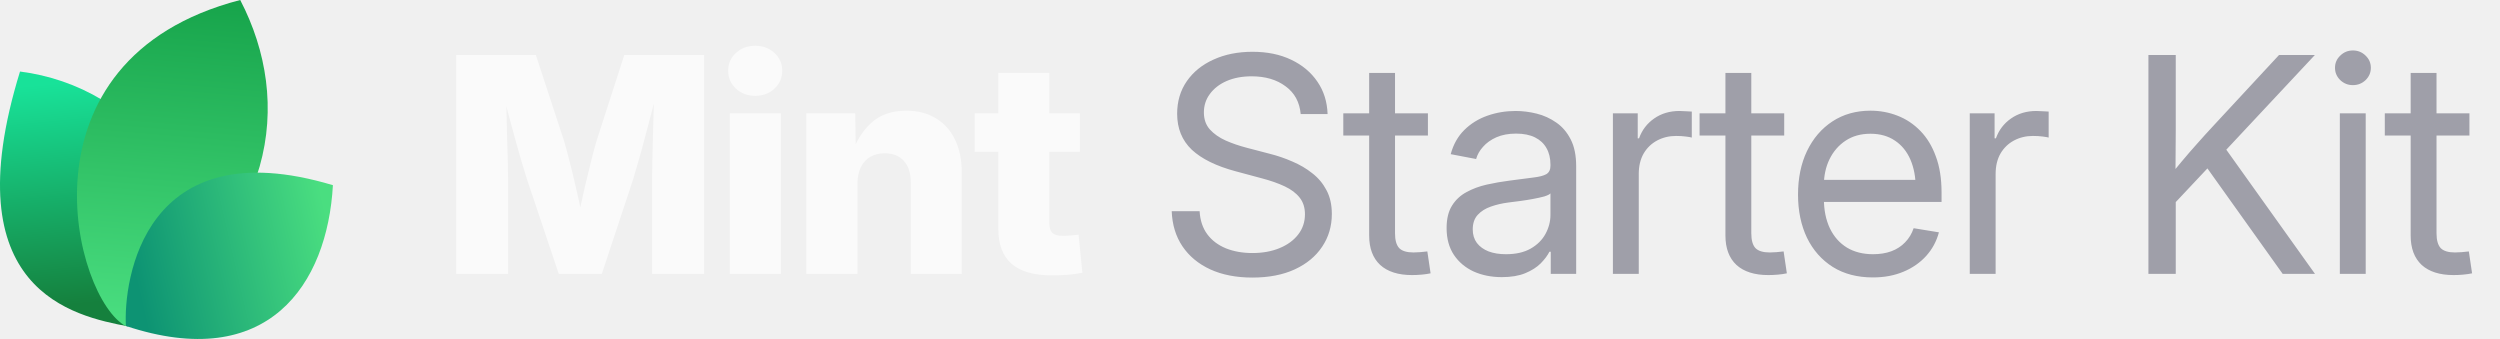
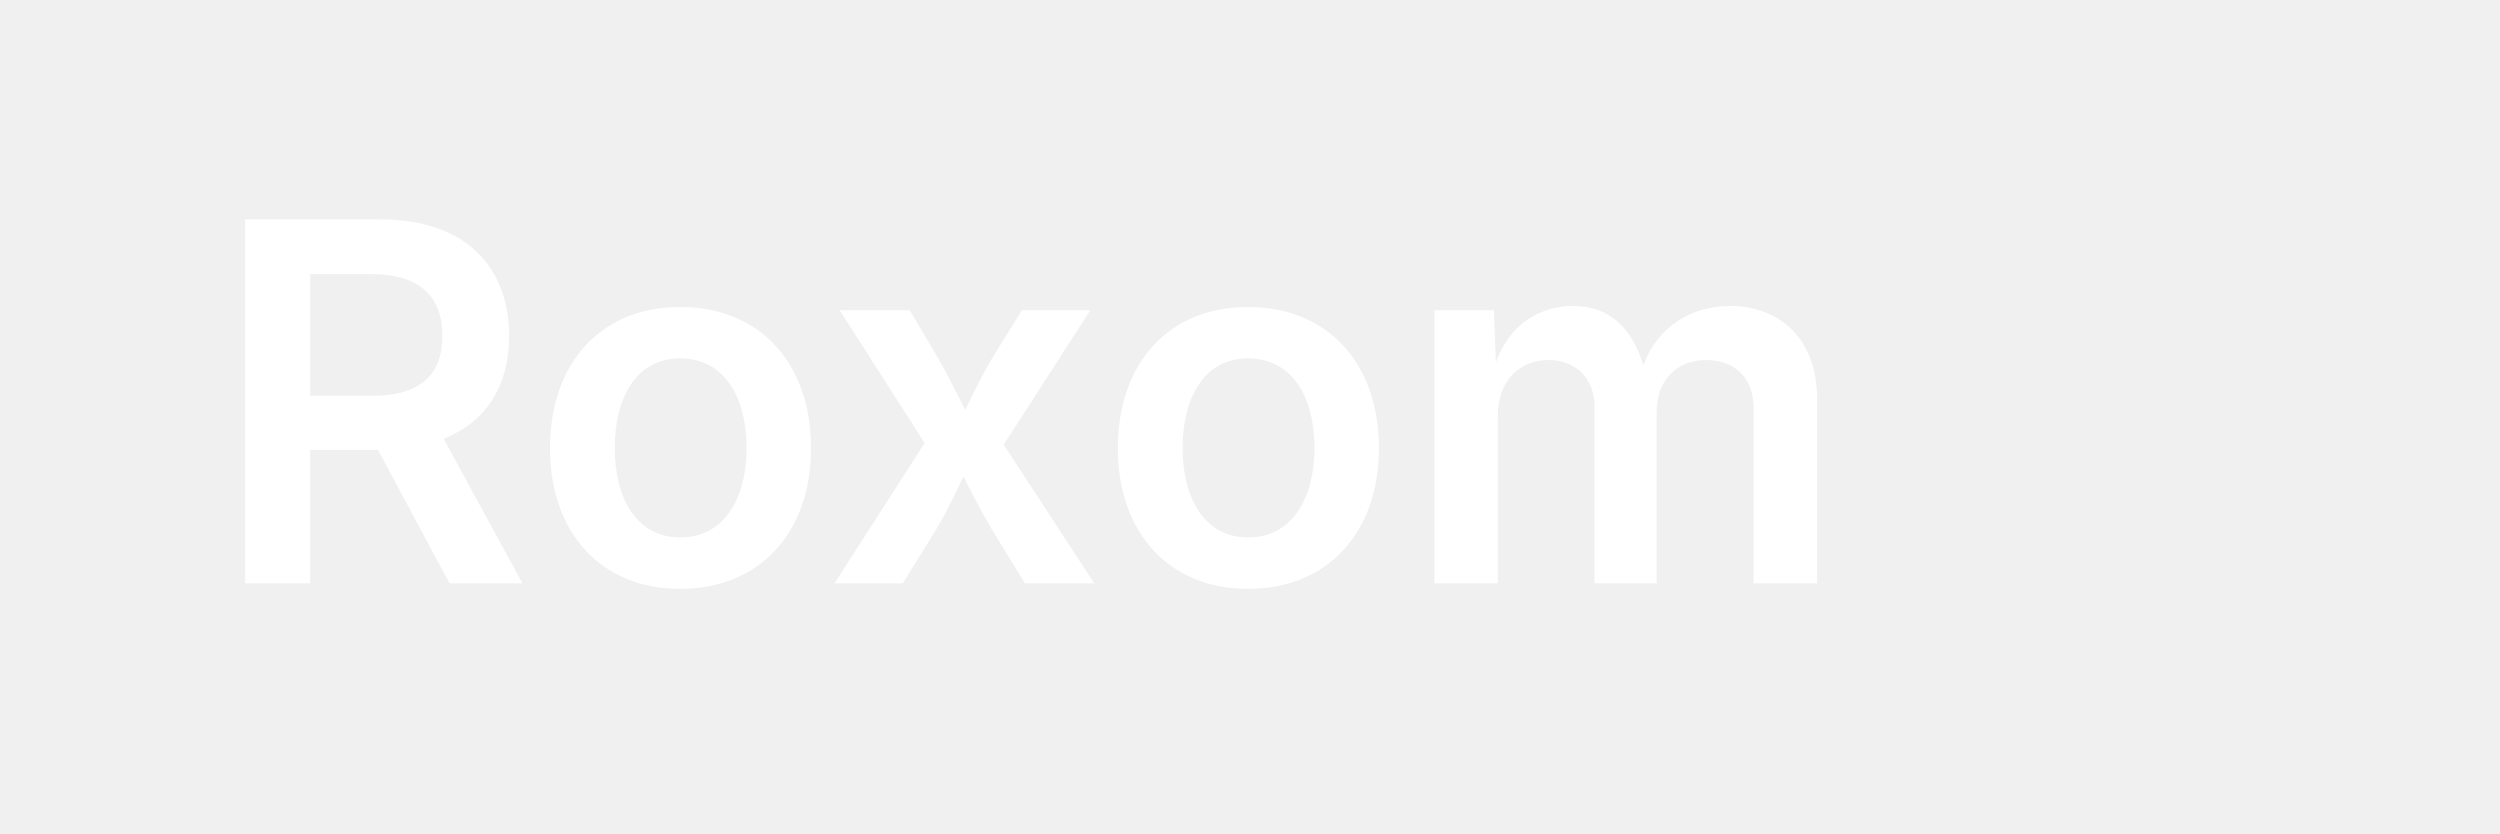
- <svg xmlns="http://www.w3.org/2000/svg" width="177" height="24" viewBox="0 0 177 24" fill="none">
-   <path d="M9.061 23.108C5.268 22.377 -3.391 20.627 1.417 5.064C9.634 6.099 16.973 14.064 9.061 23.108Z" fill="url(#paint0_linear_17557_2145)" />
-   <path d="M8.919 23.094C5.276 21.222 0.784 4.209 17.007 0C20.757 7.193 19.621 16.545 8.919 23.094Z" fill="url(#paint1_linear_17557_2145)" />
-   <path d="M8.914 23.079C8.735 19.882 10.159 9.085 23.57 13.111C23.181 20.123 18.984 26.418 8.914 23.079Z" fill="url(#paint2_linear_17557_2145)" />
-   <path d="M32.301 19.392V3.894H37.938L39.925 9.948C40.036 10.315 40.164 10.787 40.31 11.362C40.462 11.938 40.611 12.552 40.757 13.204C40.91 13.855 41.048 14.483 41.173 15.086C41.305 15.682 41.412 16.192 41.495 16.615H40.695C40.771 16.192 40.871 15.682 40.996 15.086C41.128 14.49 41.267 13.866 41.412 13.214C41.565 12.562 41.714 11.948 41.86 11.373C42.005 10.79 42.133 10.315 42.244 9.948L44.2 3.894H49.848V19.392H46.166V12.704C46.166 12.357 46.173 11.917 46.187 11.383C46.2 10.849 46.214 10.27 46.228 9.646C46.249 9.022 46.266 8.391 46.28 7.753C46.301 7.115 46.311 6.519 46.311 5.964H46.623C46.485 6.561 46.332 7.181 46.166 7.826C45.999 8.471 45.833 9.102 45.666 9.719C45.507 10.336 45.351 10.901 45.198 11.414C45.053 11.928 44.928 12.357 44.824 12.704L42.608 19.392H39.561L37.314 12.704C37.203 12.357 37.072 11.928 36.919 11.414C36.773 10.901 36.614 10.34 36.441 9.729C36.274 9.112 36.104 8.481 35.931 7.836C35.764 7.192 35.608 6.567 35.463 5.964H35.827C35.834 6.512 35.844 7.105 35.858 7.743C35.872 8.374 35.886 9.005 35.9 9.636C35.92 10.26 35.938 10.839 35.952 11.373C35.965 11.907 35.972 12.351 35.972 12.704V19.392H32.301ZM51.668 19.392V8.024H55.288V19.392H51.668ZM53.468 6.786C52.927 6.786 52.473 6.616 52.105 6.276C51.738 5.93 51.554 5.507 51.554 5.007C51.554 4.508 51.738 4.088 52.105 3.749C52.473 3.409 52.927 3.239 53.468 3.239C54.009 3.239 54.463 3.409 54.83 3.749C55.198 4.082 55.382 4.501 55.382 5.007C55.382 5.507 55.198 5.93 54.83 6.276C54.463 6.616 54.009 6.786 53.468 6.786ZM60.708 13.027V19.392H57.088V8.024H60.551L60.593 10.967H60.281C60.593 10.024 61.061 9.268 61.685 8.7C62.309 8.124 63.138 7.836 64.171 7.836C64.975 7.836 65.672 8.017 66.262 8.377C66.851 8.731 67.302 9.234 67.614 9.885C67.933 10.537 68.092 11.307 68.092 12.194V19.392H64.483V12.912C64.483 12.26 64.32 11.754 63.994 11.394C63.675 11.033 63.221 10.853 62.632 10.853C62.25 10.853 61.914 10.936 61.623 11.102C61.332 11.269 61.106 11.515 60.947 11.841C60.787 12.16 60.708 12.555 60.708 13.027ZM76.456 8.024V10.749H69.008V8.024H76.456ZM70.683 5.163H74.292V15.783C74.292 16.102 74.361 16.334 74.5 16.48C74.646 16.625 74.899 16.698 75.259 16.698C75.405 16.698 75.596 16.688 75.831 16.667C76.074 16.646 76.251 16.629 76.362 16.615L76.632 19.309C76.313 19.378 75.963 19.427 75.582 19.455C75.207 19.482 74.836 19.496 74.469 19.496C73.2 19.496 72.25 19.222 71.619 18.674C70.995 18.127 70.683 17.308 70.683 16.22V5.163Z" fill="#FAFAFA" />
-   <path d="M88.667 19.652C87.523 19.652 86.528 19.458 85.682 19.07C84.843 18.681 84.188 18.137 83.716 17.437C83.245 16.736 82.992 15.908 82.957 14.951H84.933C84.968 15.596 85.148 16.14 85.474 16.584C85.8 17.021 86.24 17.354 86.795 17.582C87.35 17.804 87.974 17.915 88.667 17.915C89.388 17.915 90.026 17.801 90.581 17.572C91.143 17.343 91.583 17.024 91.902 16.615C92.228 16.199 92.391 15.717 92.391 15.169C92.391 14.698 92.266 14.306 92.017 13.994C91.767 13.675 91.413 13.408 90.956 13.193C90.498 12.978 89.954 12.787 89.323 12.621L87.502 12.132C86.123 11.765 85.082 11.255 84.382 10.603C83.689 9.944 83.342 9.095 83.342 8.055C83.342 7.174 83.571 6.404 84.028 5.746C84.486 5.087 85.117 4.577 85.921 4.217C86.726 3.849 87.645 3.666 88.678 3.666C89.718 3.666 90.63 3.853 91.413 4.227C92.204 4.602 92.824 5.122 93.275 5.787C93.726 6.446 93.965 7.209 93.993 8.076H92.089C92.013 7.23 91.656 6.574 91.018 6.11C90.387 5.638 89.586 5.403 88.615 5.403C87.95 5.403 87.36 5.513 86.847 5.735C86.341 5.957 85.946 6.262 85.661 6.651C85.377 7.032 85.235 7.469 85.235 7.961C85.235 8.447 85.377 8.849 85.661 9.168C85.946 9.48 86.317 9.74 86.774 9.948C87.232 10.149 87.724 10.319 88.251 10.457L89.884 10.884C90.439 11.023 90.977 11.206 91.496 11.435C92.023 11.657 92.495 11.934 92.911 12.267C93.334 12.593 93.67 12.995 93.92 13.474C94.17 13.945 94.294 14.504 94.294 15.149C94.294 16.015 94.066 16.788 93.608 17.468C93.157 18.148 92.512 18.681 91.673 19.07C90.834 19.458 89.832 19.652 88.667 19.652ZM101.097 8.024V9.594H95.106V8.024H101.097ZM96.937 5.163H98.767V16.521C98.767 17 98.865 17.347 99.059 17.562C99.26 17.77 99.6 17.874 100.078 17.874C100.21 17.874 100.366 17.867 100.546 17.853C100.733 17.832 100.903 17.815 101.056 17.801L101.285 19.351C101.097 19.392 100.886 19.423 100.65 19.444C100.414 19.465 100.189 19.475 99.974 19.475C98.996 19.475 98.244 19.236 97.717 18.758C97.197 18.272 96.937 17.579 96.937 16.677V5.163ZM106.33 19.621C105.595 19.621 104.932 19.489 104.343 19.226C103.754 18.955 103.285 18.564 102.939 18.05C102.592 17.53 102.419 16.896 102.419 16.147C102.419 15.495 102.547 14.965 102.804 14.556C103.06 14.146 103.403 13.828 103.833 13.599C104.263 13.363 104.742 13.186 105.269 13.068C105.796 12.95 106.333 12.857 106.881 12.787C107.574 12.69 108.132 12.617 108.555 12.569C108.978 12.52 109.287 12.441 109.481 12.33C109.675 12.212 109.772 12.014 109.772 11.737V11.654C109.772 11.203 109.679 10.815 109.492 10.489C109.311 10.163 109.041 9.91 108.68 9.729C108.32 9.549 107.872 9.459 107.338 9.459C106.805 9.459 106.34 9.546 105.945 9.719C105.556 9.892 105.241 10.118 104.998 10.395C104.755 10.665 104.593 10.953 104.509 11.258L102.71 10.915C102.897 10.222 103.22 9.65 103.677 9.199C104.135 8.748 104.679 8.412 105.31 8.19C105.941 7.968 106.607 7.857 107.307 7.857C107.8 7.857 108.295 7.92 108.795 8.044C109.301 8.169 109.765 8.381 110.188 8.679C110.611 8.97 110.951 9.369 111.208 9.875C111.464 10.374 111.593 11.005 111.593 11.768V19.392H109.793V17.822H109.7C109.568 18.085 109.363 18.359 109.086 18.643C108.809 18.921 108.444 19.153 107.994 19.34C107.543 19.527 106.988 19.621 106.33 19.621ZM106.621 17.998C107.321 17.998 107.904 17.867 108.368 17.603C108.84 17.333 109.19 16.986 109.419 16.563C109.654 16.133 109.772 15.682 109.772 15.211V13.692C109.703 13.769 109.554 13.841 109.325 13.911C109.096 13.973 108.829 14.032 108.524 14.088C108.226 14.143 107.921 14.192 107.609 14.233C107.304 14.275 107.033 14.309 106.798 14.337C106.354 14.393 105.938 14.49 105.549 14.628C105.168 14.76 104.86 14.954 104.624 15.211C104.388 15.467 104.27 15.811 104.27 16.241C104.27 16.615 104.367 16.934 104.561 17.198C104.762 17.461 105.04 17.662 105.393 17.801C105.747 17.933 106.156 17.998 106.621 17.998ZM114.193 19.392V8.024H115.951V9.792H116.045C116.253 9.209 116.61 8.741 117.116 8.388C117.622 8.034 118.219 7.857 118.905 7.857C119.058 7.857 119.217 7.864 119.384 7.878C119.55 7.885 119.682 7.892 119.779 7.899V9.74C119.716 9.719 119.578 9.695 119.363 9.667C119.155 9.639 118.922 9.625 118.666 9.625C118.174 9.625 117.726 9.733 117.324 9.948C116.922 10.163 116.603 10.471 116.367 10.874C116.138 11.276 116.024 11.758 116.024 12.319V19.392H114.193ZM126.322 8.024V9.594H120.33V8.024H126.322ZM122.161 5.163H123.992V16.521C123.992 17 124.089 17.347 124.283 17.562C124.484 17.77 124.824 17.874 125.302 17.874C125.434 17.874 125.59 17.867 125.77 17.853C125.958 17.832 126.127 17.815 126.28 17.801L126.509 19.351C126.322 19.392 126.11 19.423 125.874 19.444C125.639 19.465 125.413 19.475 125.198 19.475C124.221 19.475 123.468 19.236 122.941 18.758C122.421 18.272 122.161 17.579 122.161 16.677V5.163ZM132.604 19.642C131.502 19.642 130.555 19.396 129.765 18.903C128.974 18.404 128.364 17.714 127.934 16.834C127.511 15.946 127.3 14.927 127.3 13.775C127.3 12.611 127.511 11.584 127.934 10.697C128.364 9.802 128.964 9.102 129.734 8.596C130.51 8.089 131.408 7.836 132.428 7.836C133.1 7.836 133.738 7.954 134.341 8.19C134.952 8.426 135.489 8.783 135.954 9.261C136.425 9.74 136.793 10.343 137.056 11.071C137.327 11.792 137.462 12.645 137.462 13.63V14.296H128.433V12.735H136.463L135.631 13.297C135.631 12.541 135.506 11.876 135.257 11.3C135.007 10.725 134.643 10.277 134.165 9.958C133.686 9.632 133.107 9.469 132.428 9.469C131.748 9.469 131.162 9.632 130.67 9.958C130.177 10.284 129.796 10.725 129.526 11.279C129.262 11.827 129.13 12.441 129.13 13.12V14.046C129.13 14.864 129.273 15.572 129.557 16.168C129.841 16.757 130.243 17.211 130.763 17.53C131.283 17.842 131.901 17.998 132.615 17.998C133.093 17.998 133.523 17.929 133.905 17.79C134.293 17.645 134.619 17.433 134.882 17.156C135.153 16.879 135.354 16.546 135.486 16.157L137.275 16.449C137.108 17.08 136.81 17.634 136.38 18.113C135.95 18.591 135.413 18.966 134.768 19.236C134.123 19.507 133.402 19.642 132.604 19.642ZM139.459 19.392V8.024H141.217V9.792H141.311C141.519 9.209 141.876 8.741 142.382 8.388C142.888 8.034 143.485 7.857 144.171 7.857C144.324 7.857 144.483 7.864 144.649 7.878C144.816 7.885 144.948 7.892 145.045 7.899V9.74C144.982 9.719 144.844 9.695 144.629 9.667C144.421 9.639 144.188 9.625 143.932 9.625C143.439 9.625 142.992 9.733 142.59 9.948C142.188 10.163 141.869 10.471 141.633 10.874C141.404 11.276 141.29 11.758 141.29 12.319V19.392H139.459ZM153.429 14.961V12.715C153.783 12.257 154.136 11.82 154.49 11.404C154.844 10.981 155.204 10.565 155.572 10.156C155.939 9.74 156.314 9.327 156.695 8.918L161.355 3.894H163.893L157.277 10.967H157.184L153.429 14.961ZM152.108 19.392V3.894H154.043V9.241L154.022 12.559L154.043 13.505V19.392H152.108ZM161.615 19.392L155.967 11.477L157.173 9.969L163.903 19.392H161.615ZM165.661 19.392V8.024H167.492V19.392H165.661ZM166.587 6.027C166.24 6.027 165.942 5.909 165.692 5.673C165.443 5.43 165.318 5.139 165.318 4.799C165.318 4.459 165.443 4.172 165.692 3.936C165.942 3.693 166.24 3.572 166.587 3.572C166.934 3.572 167.232 3.693 167.482 3.936C167.731 4.172 167.856 4.459 167.856 4.799C167.856 5.139 167.731 5.43 167.482 5.673C167.232 5.909 166.934 6.027 166.587 6.027ZM174.836 8.024V9.594H168.844V8.024H174.836ZM170.675 5.163H172.506V16.521C172.506 17 172.603 17.347 172.797 17.562C172.998 17.77 173.338 17.874 173.816 17.874C173.948 17.874 174.104 17.867 174.284 17.853C174.472 17.832 174.641 17.815 174.794 17.801L175.023 19.351C174.836 19.392 174.624 19.423 174.388 19.444C174.153 19.465 173.927 19.475 173.712 19.475C172.735 19.475 171.982 19.236 171.455 18.758C170.935 18.272 170.675 17.579 170.675 16.677V5.163Z" fill="#9F9FA9" />
-   <defs>
-     <linearGradient id="paint0_linear_17557_2145" x1="3.776" y1="5.916" x2="5.232" y2="21.559" gradientUnits="userSpaceOnUse">
-       <stop stop-color="#18E299" />
-       <stop offset="1" stop-color="#15803D" />
-     </linearGradient>
-     <linearGradient id="paint1_linear_17557_2145" x1="12.171" y1="-0.718" x2="10.19" y2="22.983" gradientUnits="userSpaceOnUse">
-       <stop stop-color="#16A34A" />
-       <stop offset="1" stop-color="#4ADE80" />
-     </linearGradient>
-     <linearGradient id="paint2_linear_17557_2145" x1="23.133" y1="15.353" x2="9.338" y2="18.52" gradientUnits="userSpaceOnUse">
-       <stop stop-color="#4ADE80" />
-       <stop offset="1" stop-color="#0D9373" />
-     </linearGradient>
-   </defs>
+ <svg xmlns="http://www.w3.org/2000/svg" width="120" height="40" viewBox="0 0 120 40" fill="none">
+   <text x="10" y="28" font-family="system-ui, -apple-system, sans-serif" font-size="24" font-weight="600" fill="#ffffff">Roxom</text>
</svg>
